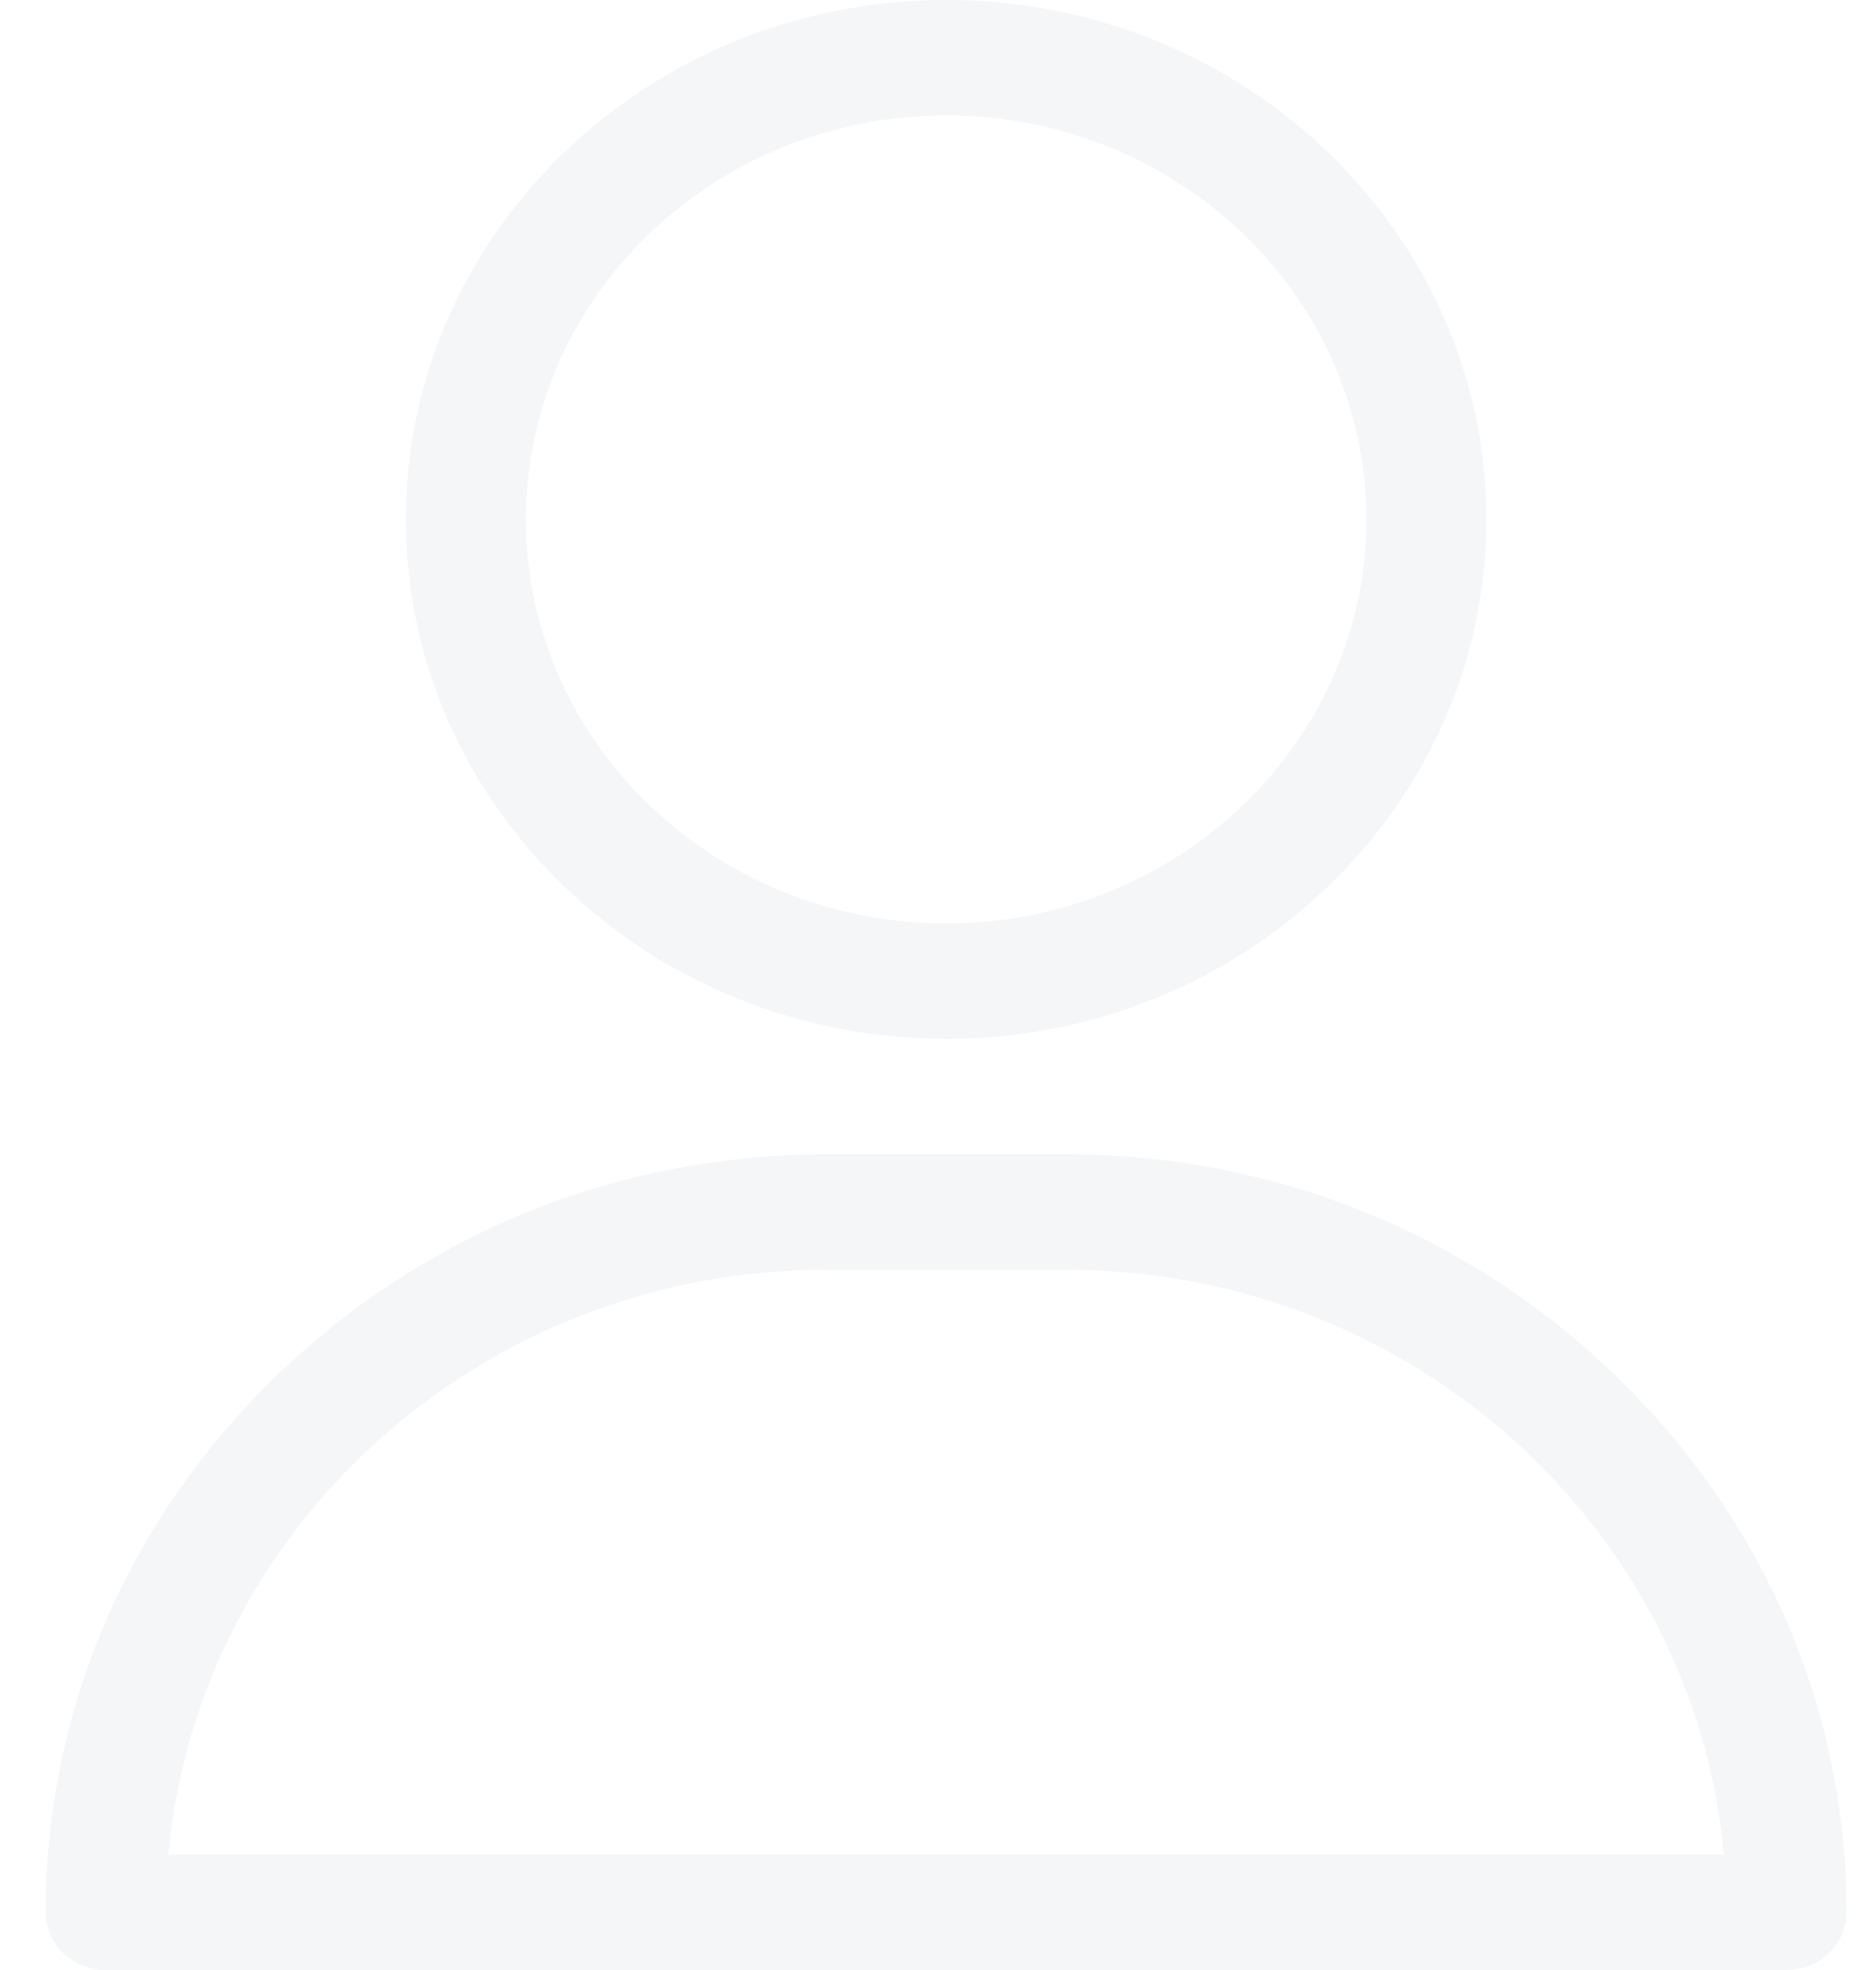
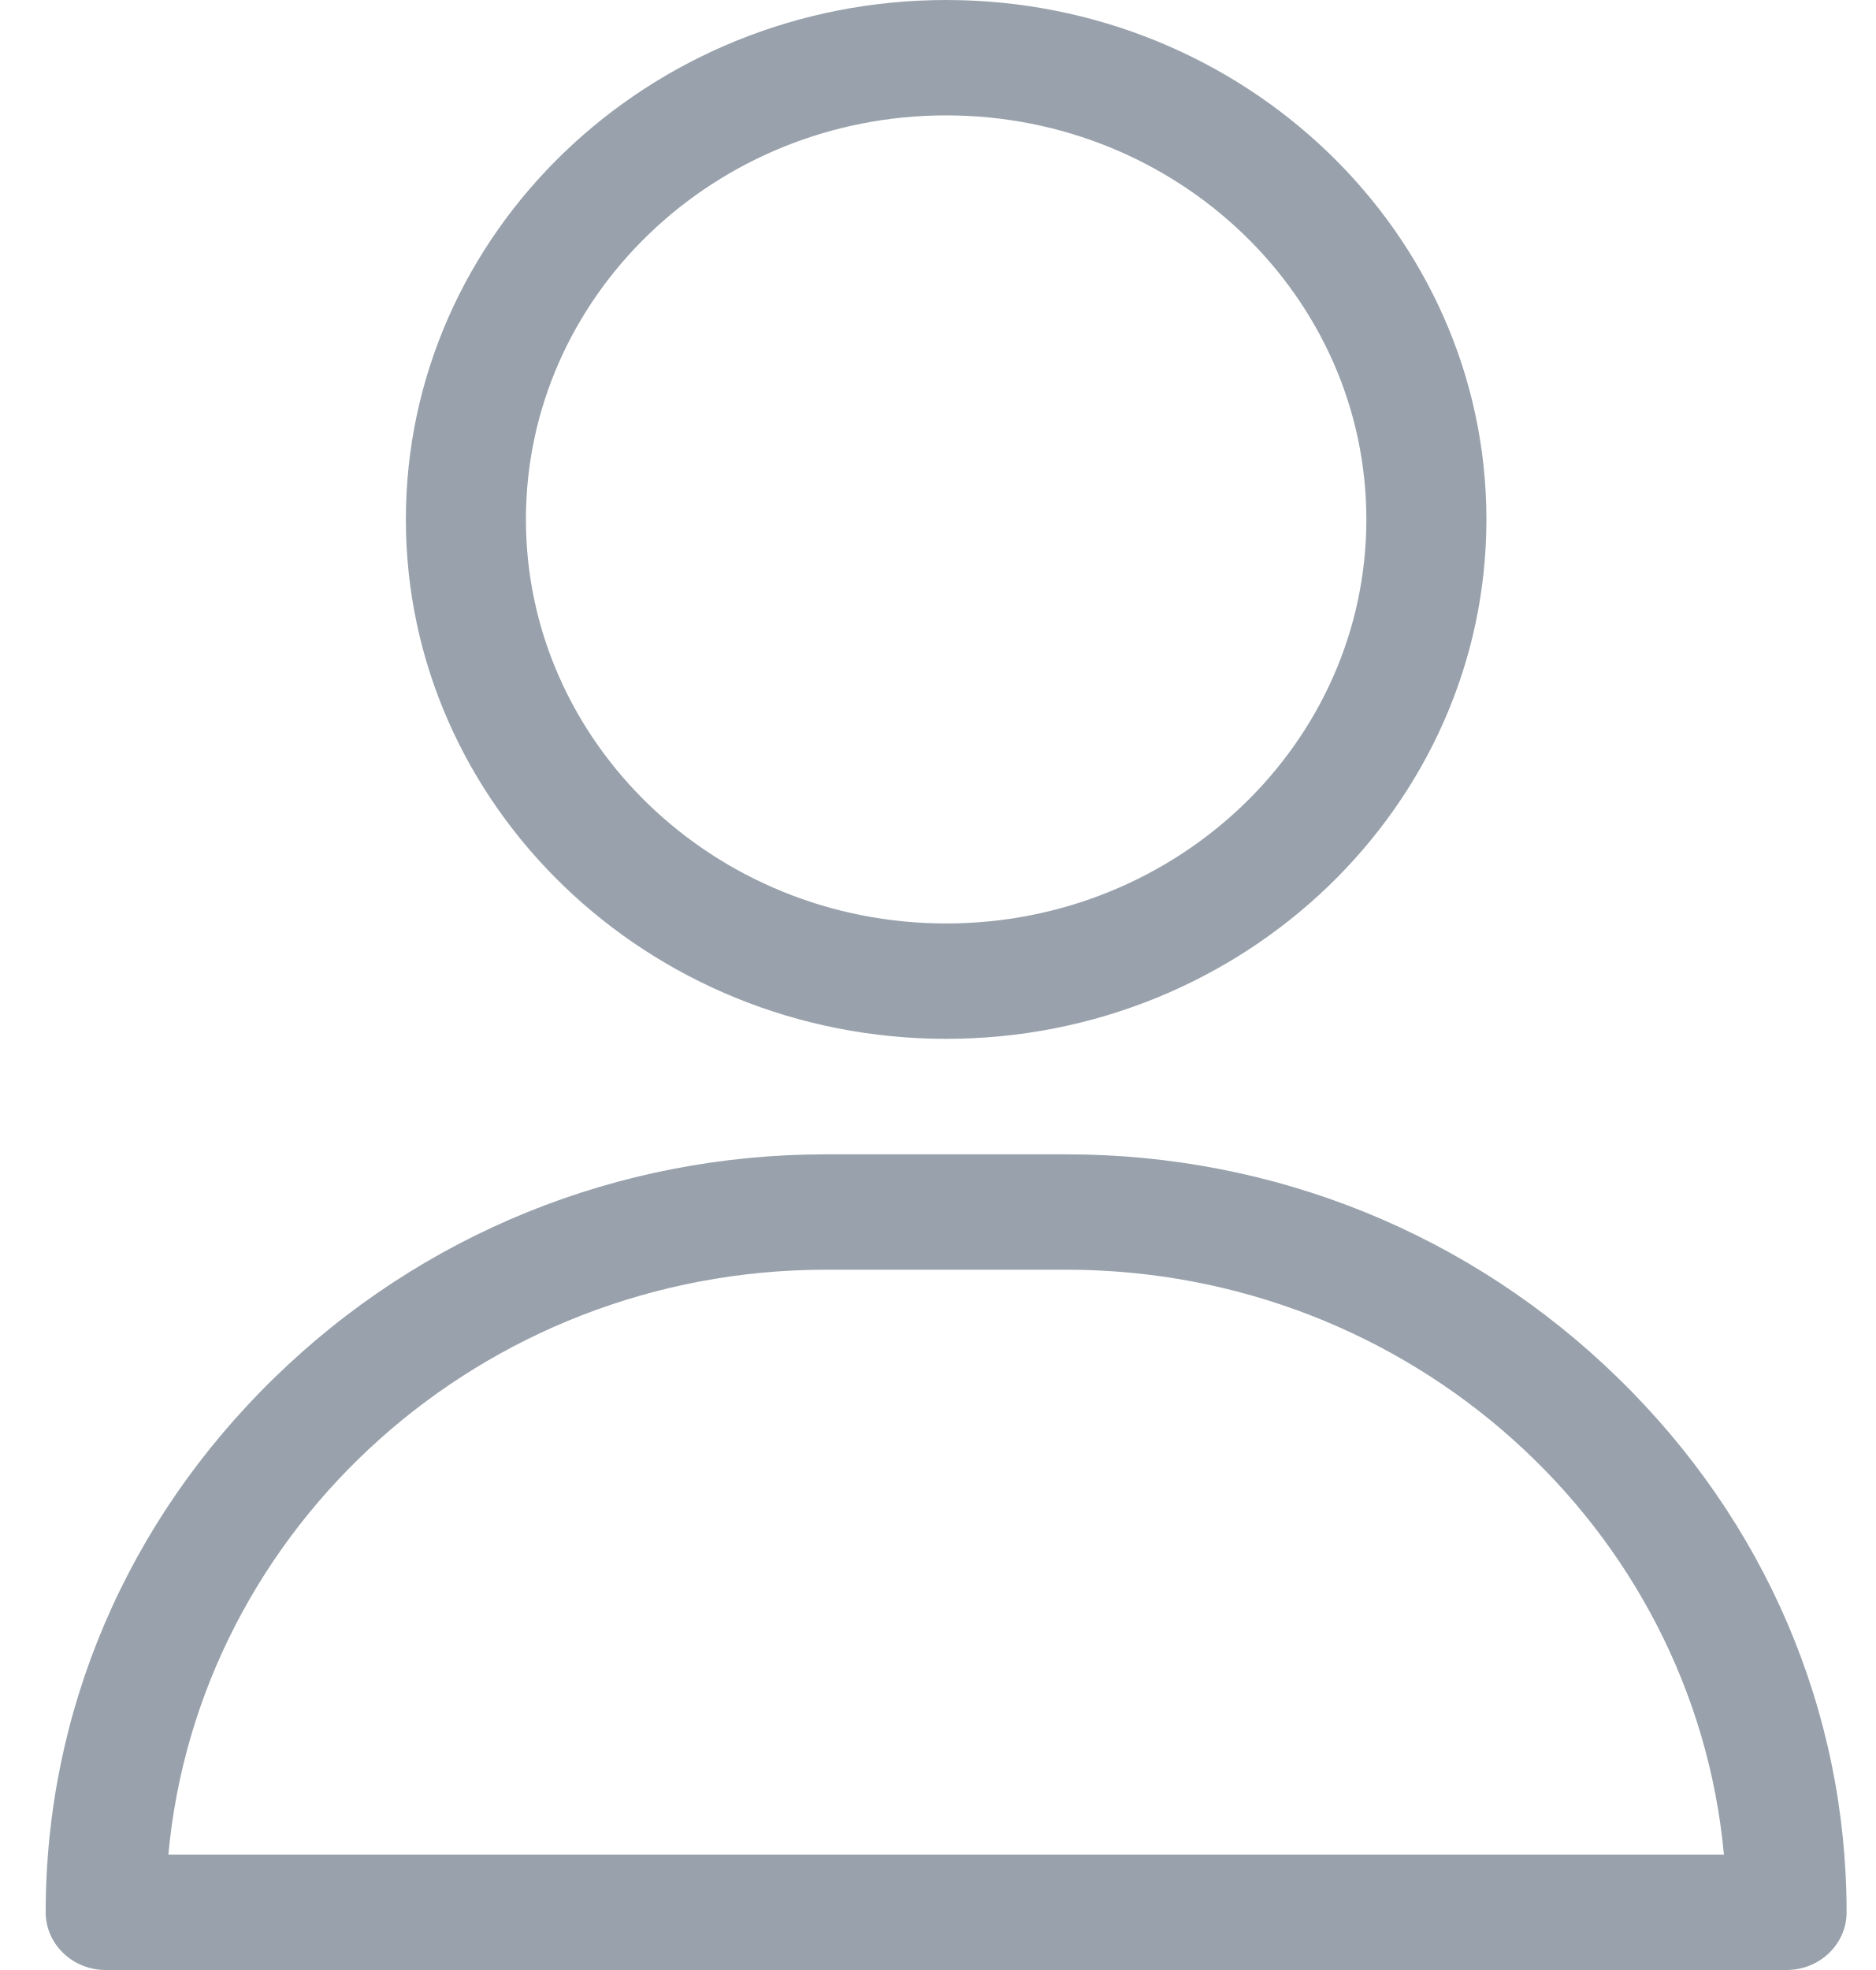
<svg xmlns="http://www.w3.org/2000/svg" width="20" height="21" viewBox="0 0 20 21" fill="none">
-   <path d="M10.087 0C6.911 0 4.327 2.484 4.327 5.537C4.327 8.59 6.911 11.074 10.087 11.074C13.263 11.074 15.847 8.59 15.847 5.537C15.847 2.484 13.263 0 10.087 0ZM10.087 9.844C7.617 9.844 5.607 7.912 5.607 5.537C5.607 3.162 7.617 1.23 10.087 1.23C12.557 1.23 14.567 3.162 14.567 5.537C14.567 7.912 12.557 9.844 10.087 9.844ZM17.253 14.692C15.676 13.152 13.586 12.305 11.367 12.305H8.807C6.588 12.305 4.497 13.152 2.92 14.692C1.351 16.223 0.487 18.245 0.487 20.385C0.487 20.724 0.773 21 1.127 21H19.047C19.4 21 19.687 20.724 19.687 20.385C19.687 18.245 18.823 16.223 17.253 14.692ZM1.795 19.77C2.116 16.28 5.138 13.535 8.807 13.535H11.367C15.036 13.535 18.058 16.28 18.379 19.77H1.795Z" fill="#F4F6F8" />
+   <path d="M10.087 0C6.911 0 4.327 2.484 4.327 5.537C4.327 8.59 6.911 11.074 10.087 11.074C13.263 11.074 15.847 8.59 15.847 5.537C15.847 2.484 13.263 0 10.087 0ZM10.087 9.844C7.617 9.844 5.607 7.912 5.607 5.537C5.607 3.162 7.617 1.23 10.087 1.23C12.557 1.23 14.567 3.162 14.567 5.537C14.567 7.912 12.557 9.844 10.087 9.844ZM17.253 14.692C15.676 13.152 13.586 12.305 11.367 12.305H8.807C6.588 12.305 4.497 13.152 2.92 14.692C1.351 16.223 0.487 18.245 0.487 20.385C0.487 20.724 0.773 21 1.127 21H19.047C19.4 21 19.687 20.724 19.687 20.385C19.687 18.245 18.823 16.223 17.253 14.692ZM1.795 19.77C2.116 16.28 5.138 13.535 8.807 13.535H11.367C15.036 13.535 18.058 16.28 18.379 19.77H1.795Z" fill="#99A2AC" />
</svg>
